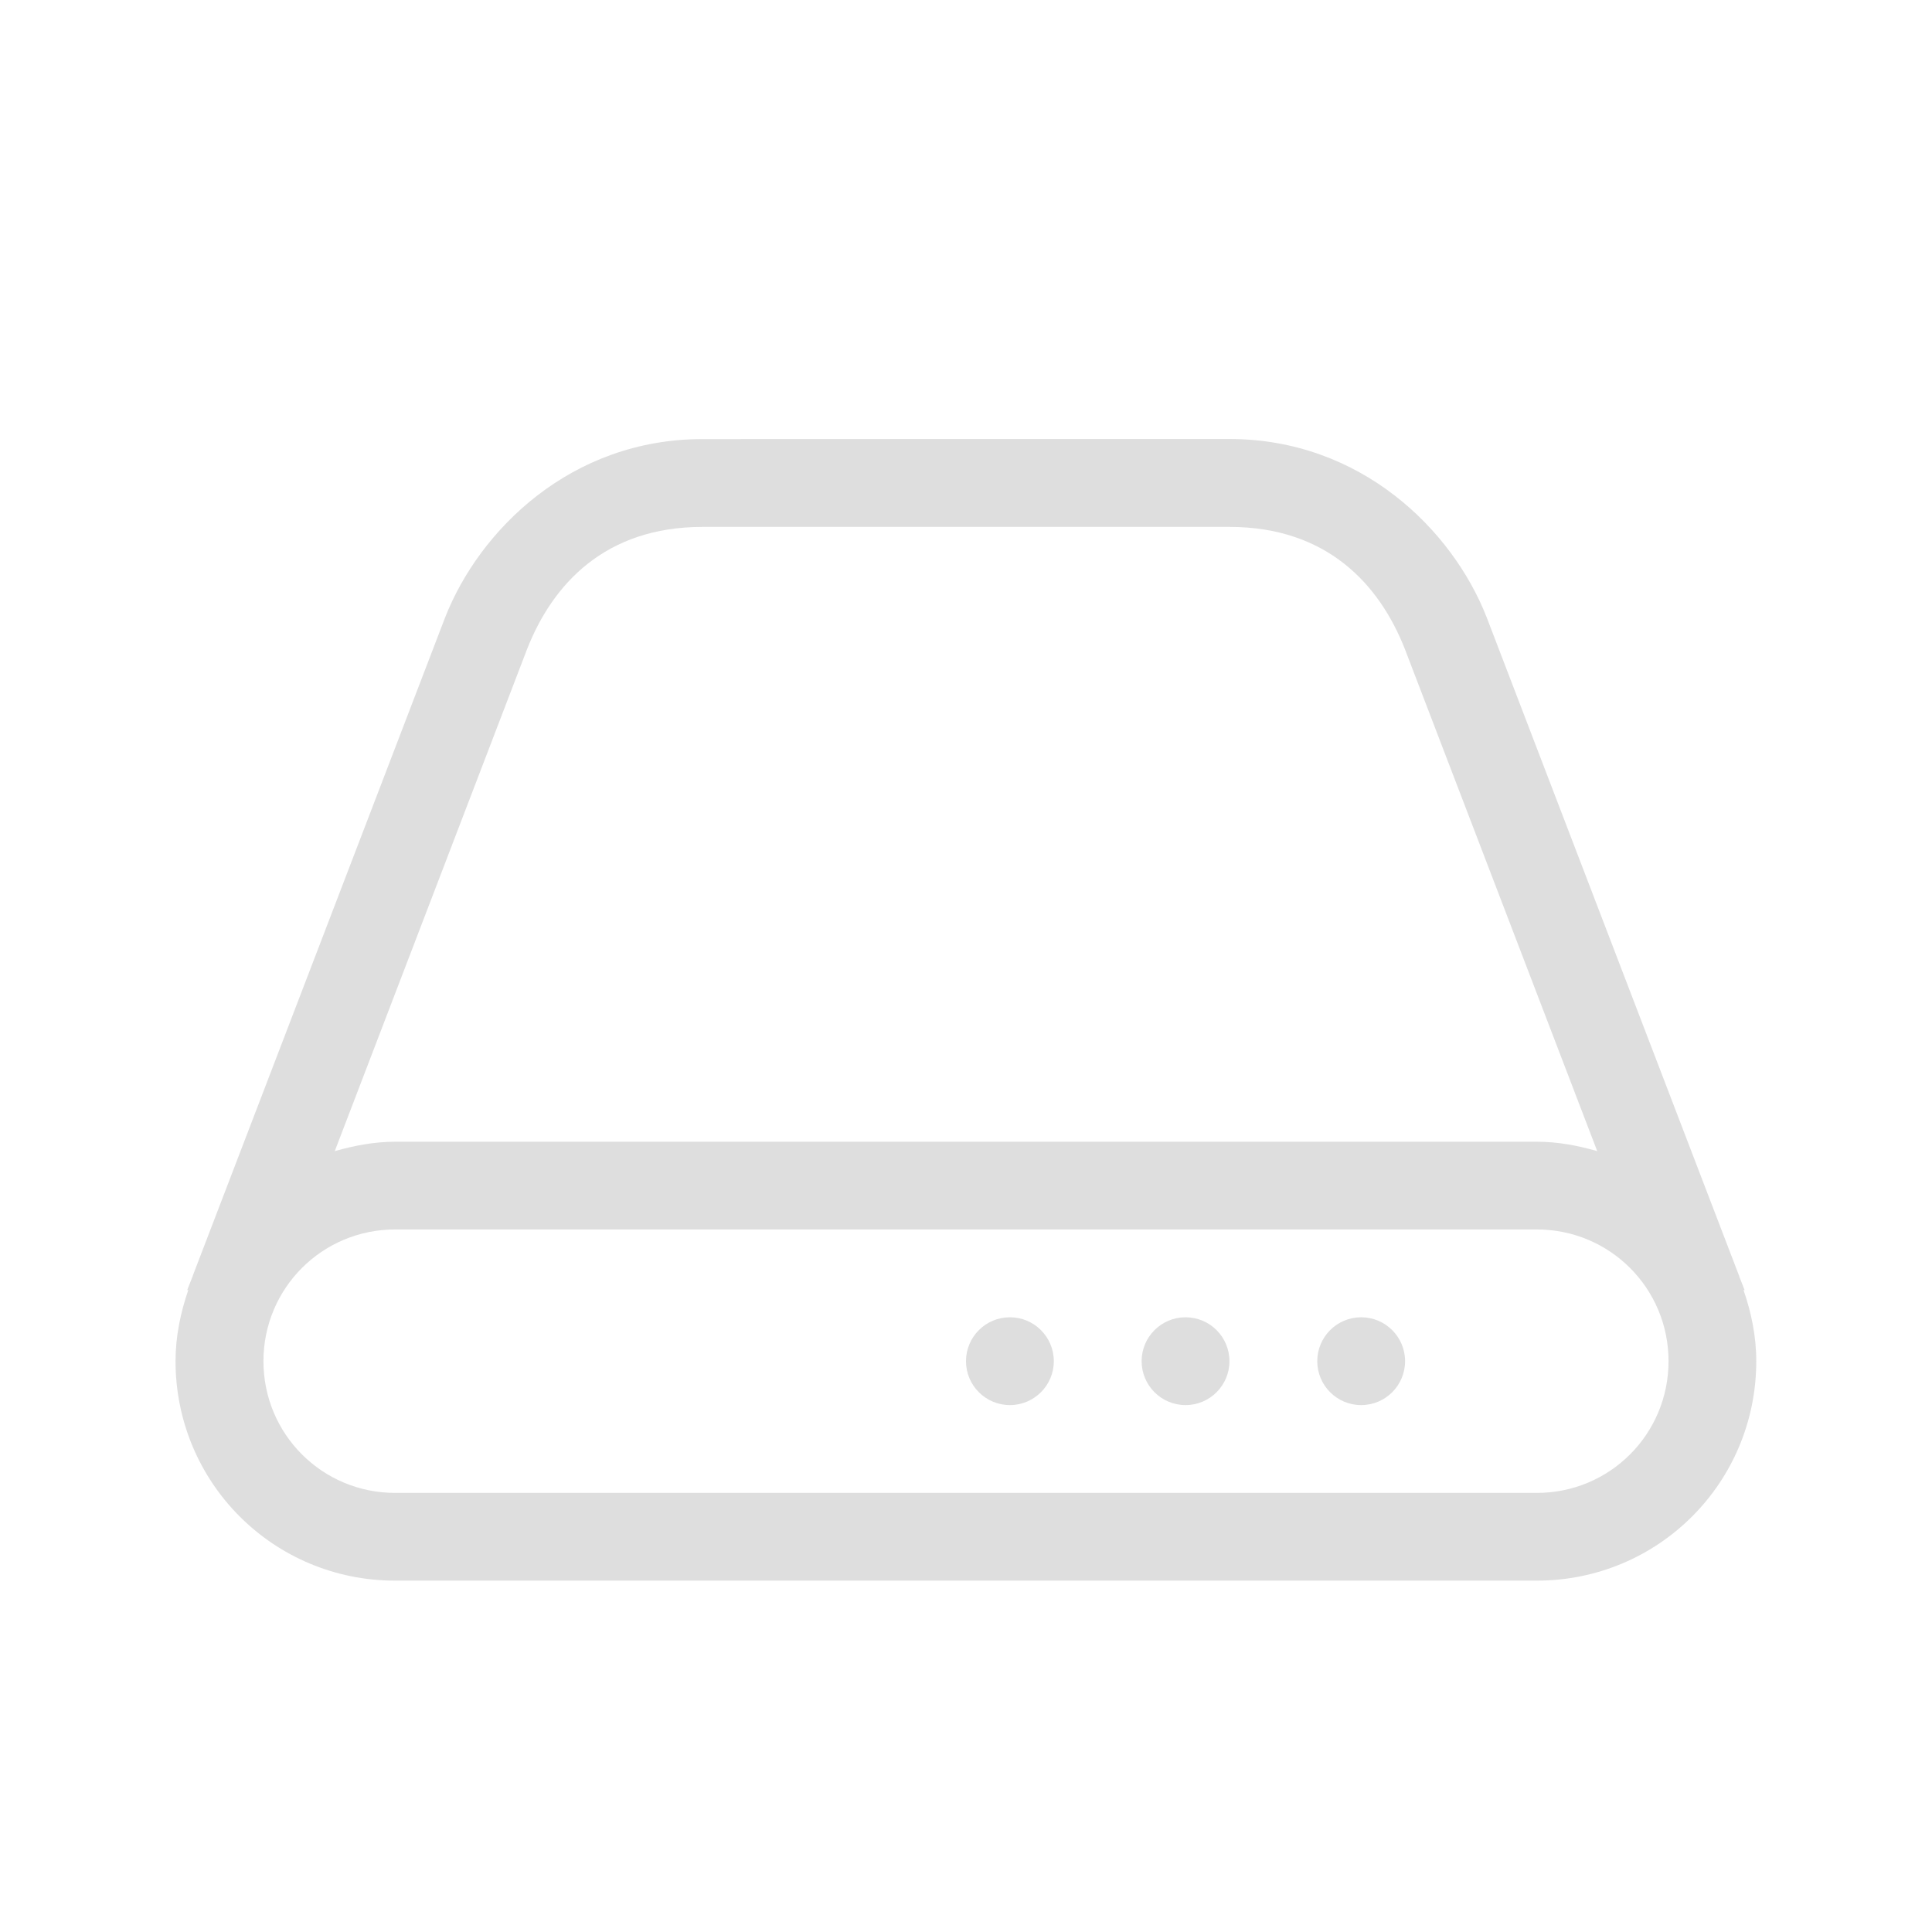
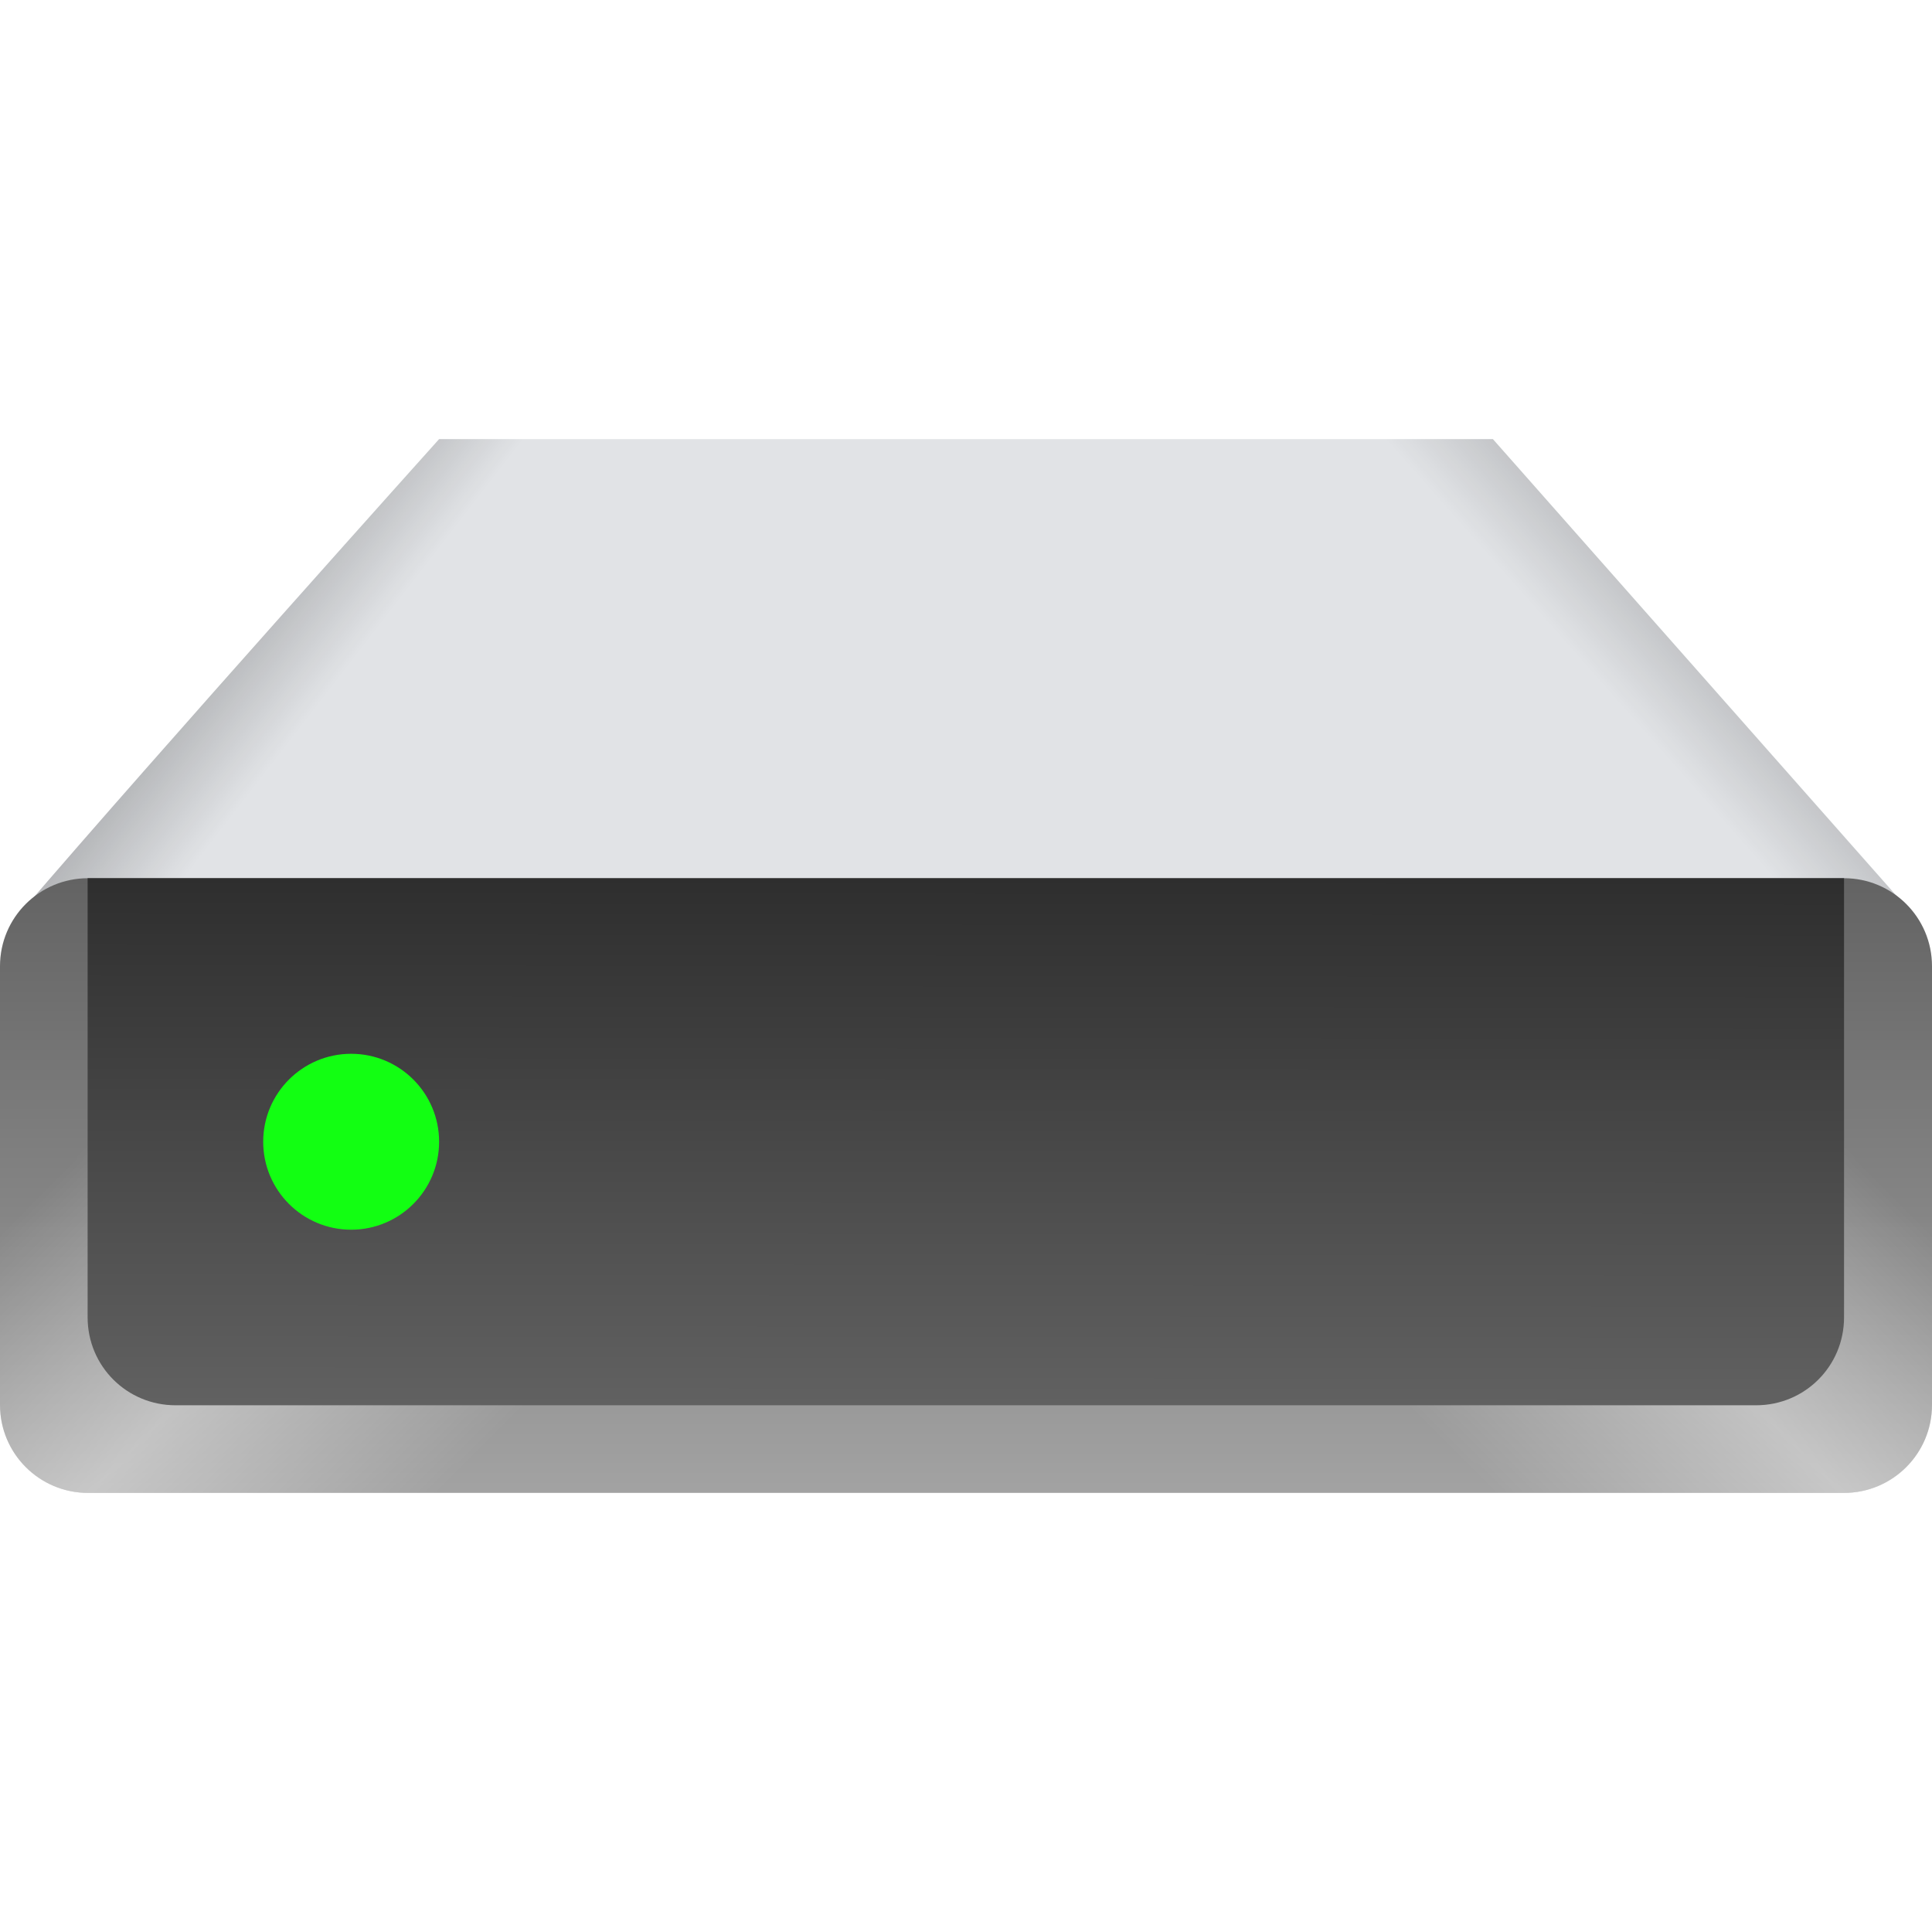
- <svg xmlns="http://www.w3.org/2000/svg" width="22" height="22" version="1.1">
-   <defs>
-     <style id="current-color-scheme" type="text/css">.ColorScheme-Text { color:#dedede; }</style>
+ <svg xmlns="http://www.w3.org/2000/svg" xmlns:xlink="http://www.w3.org/1999/xlink" width="22" height="22" version="1.1" viewBox="0 0 5.821 5.821" id="svg6">
+   <defs id="defs10">
+     <linearGradient id="linearGradient58462">
+       <stop style="stop-color:#636363;stop-opacity:1;" offset="0" id="stop58458" />
+       <stop style="stop-color:#ababab;stop-opacity:0.996" offset="1" id="stop58460" />
+     </linearGradient>
+     <linearGradient id="linearGradient50927">
+       <stop style="stop-color:#000000;stop-opacity:1;" offset="0" id="stop50923" />
+       <stop style="stop-color:#000000;stop-opacity:0;" offset="1" id="stop50925" />
+     </linearGradient>
+     <linearGradient id="linearGradient48004">
+       <stop style="stop-color:#ffffff;stop-opacity:0" offset="0" id="stop48000" />
+       <stop style="stop-color:#ffffff;stop-opacity:1" offset="0.5" id="stop48328" />
+       <stop style="stop-color:#ffffff;stop-opacity:0;" offset="1" id="stop48002" />
+     </linearGradient>
+     <linearGradient id="linearGradient10484">
+       <stop style="stop-color:#2e2e2e;stop-opacity:1;" offset="0" id="stop10480" />
+       <stop style="stop-color:#616161;stop-opacity:1" offset="1" id="stop10482" />
+     </linearGradient>
+     <linearGradient xlink:href="#linearGradient48004" id="linearGradient1287" x1="5.556" y1="4.498" x2="6.614" y2="3.44" gradientUnits="userSpaceOnUse" gradientTransform="translate(-0.2645781,0.7937344)" />
+     <linearGradient xlink:href="#linearGradient58462" id="linearGradient1616" x1="6.085" y1="1.852" x2="6.085" y2="3.969" gradientUnits="userSpaceOnUse" gradientTransform="translate(-0.2645781,0.7937344)" />
+     <linearGradient xlink:href="#linearGradient48004" id="linearGradient1886" x1="-0.265" y1="3.44" x2="0.794" y2="4.498" gradientUnits="userSpaceOnUse" gradientTransform="translate(-0.2645781,0.7937344)" />
+     <linearGradient xlink:href="#linearGradient10484" id="linearGradient2337" x1="5.821" y1="1.852" x2="5.82" y2="3.44" gradientUnits="userSpaceOnUse" gradientTransform="translate(-0.2645781,0.7937344)" />
+     <linearGradient xlink:href="#linearGradient50927" id="linearGradient7996" x1="6.151" y1="1.587" x2="5.718" y2="1.97" gradientUnits="userSpaceOnUse" gradientTransform="translate(-0.2645781,0.7937344)" />
+     <linearGradient xlink:href="#linearGradient50927" id="linearGradient9665" x1="0.422" y1="1.563" x2="0.807" y2="1.861" gradientUnits="userSpaceOnUse" gradientTransform="translate(-0.2645781,0.7937344)" />
  </defs>
-   <g class="ColorScheme-Text" transform="translate(2.9999 3)" fill="currentColor">
-     <path d="m5 2c-1.5 0-2.542 1.037-2.932 2.033l-2.869 7.484c-0.003 0.008-0.005 0.016-0.008 0.023l-0.059 0.15h0.012c-0.087 0.255-0.145 0.524-0.145 0.809 0 1.385 1.115 2.5 2.5 2.5h13c1.385 0 2.5-1.115 2.5-2.5 0-0.285-0.057-0.554-0.145-0.809h0.012l-0.059-0.15-0.004-0.016c-0.001-0.003-0.003-0.005-0.004-0.008l-2.869-7.484c-0.389-0.997-1.432-2.033-2.932-2.033h-3zm0 1h6c1.108 0 1.708 0.65 2 1.397l2.188 5.711c-0.22-0.063-0.447-0.107-0.688-0.107h-13c-0.24 0-0.468 0.045-0.688 0.107l2.188-5.711c0.292-0.747 0.892-1.397 2-1.397zm-3.5 8h13c0.831 0 1.5 0.669 1.5 1.5s-0.669 1.5-1.5 1.5h-13c-0.831 0-1.5-0.669-1.5-1.5s0.669-1.5 1.5-1.5z" />
-     <circle cx="12.5" cy="12.5" r=".5" />
-     <circle cx="10.5" cy="12.5" r=".5" />
-     <circle cx="8.5" cy="12.5" r=".5" />
-   </g>
+   <path id="rect2936" style="opacity:1;fill:#e1e3e6;stroke-width:0.265;stroke-linecap:round;stroke-linejoin:round" d="m 1.323,1.323 c -1e-7,0 -0.843,0.939 -1.257,1.422 0,0 0.17,0.695 0.463,0.695 H 5.292 c 0.293,0 0.463,-0.695 0.463,-0.695 L 4.498,1.323 Z" />
+   <path d="m 1.323,1.323 c 0,0 -0.843,0.939 -1.257,1.422 0,0 0.17,0.695 0.463,0.695 H 5.292 c 0.293,0 0.463,-0.695 0.463,-0.695 L 4.498,1.323 Z" style="opacity:0.3;fill:url(#linearGradient9665);fill-opacity:1;stroke-width:0.265;stroke-linecap:round;stroke-linejoin:round" id="path9568" />
+   <path d="M 1.323,1.323 0.066,2.745 c 0,0 0.17,0.695 0.463,0.695 h 4.762 c 0.293,0 0.463,-0.695 0.463,-0.695 L 4.498,1.323 Z" style="opacity:0.3;fill:url(#linearGradient7996);fill-opacity:1;stroke-width:0.265;stroke-linecap:round;stroke-linejoin:round" id="path7862" />
+   <rect style="fill:url(#linearGradient1616);fill-opacity:1;stroke-width:0.265;stroke-linecap:round;stroke-linejoin:round" id="rect1153" width="5.821" height="1.852" x="0" y="2.646" ry="0.265" />
+   <rect style="opacity:0.4;fill:url(#linearGradient1287);fill-opacity:1;stroke-width:0.265;stroke-linecap:round;stroke-linejoin:round" id="rect1257" width="5.821" height="1.852" x="0" y="2.646" ry="0.265" />
+   <rect style="opacity:0.4;fill:url(#linearGradient1886);fill-opacity:1;stroke-width:0.265;stroke-linecap:round;stroke-linejoin:round" id="rect1878" width="5.821" height="1.852" x="0" y="2.646" ry="0.265" />
+   <path id="rect2212" style="opacity:1;fill:url(#linearGradient2337);stroke-width:0.265;stroke-linecap:round;stroke-linejoin:round" d="m 5.556,2.646 v 1.323 c 0,0.147 -0.118,0.265 -0.265,0.265 H 0.529 c -0.147,0 -0.265,-0.118 -0.265,-0.265 V 2.646 Z" />
+   <circle style="fill:#12ff12;fill-opacity:1;stroke-width:0.212;stroke-linecap:round;stroke-linejoin:round;stroke-dasharray:2.54, 0.212" id="path30449" cx="1.058" cy="3.44" r="0.265" />
</svg>
